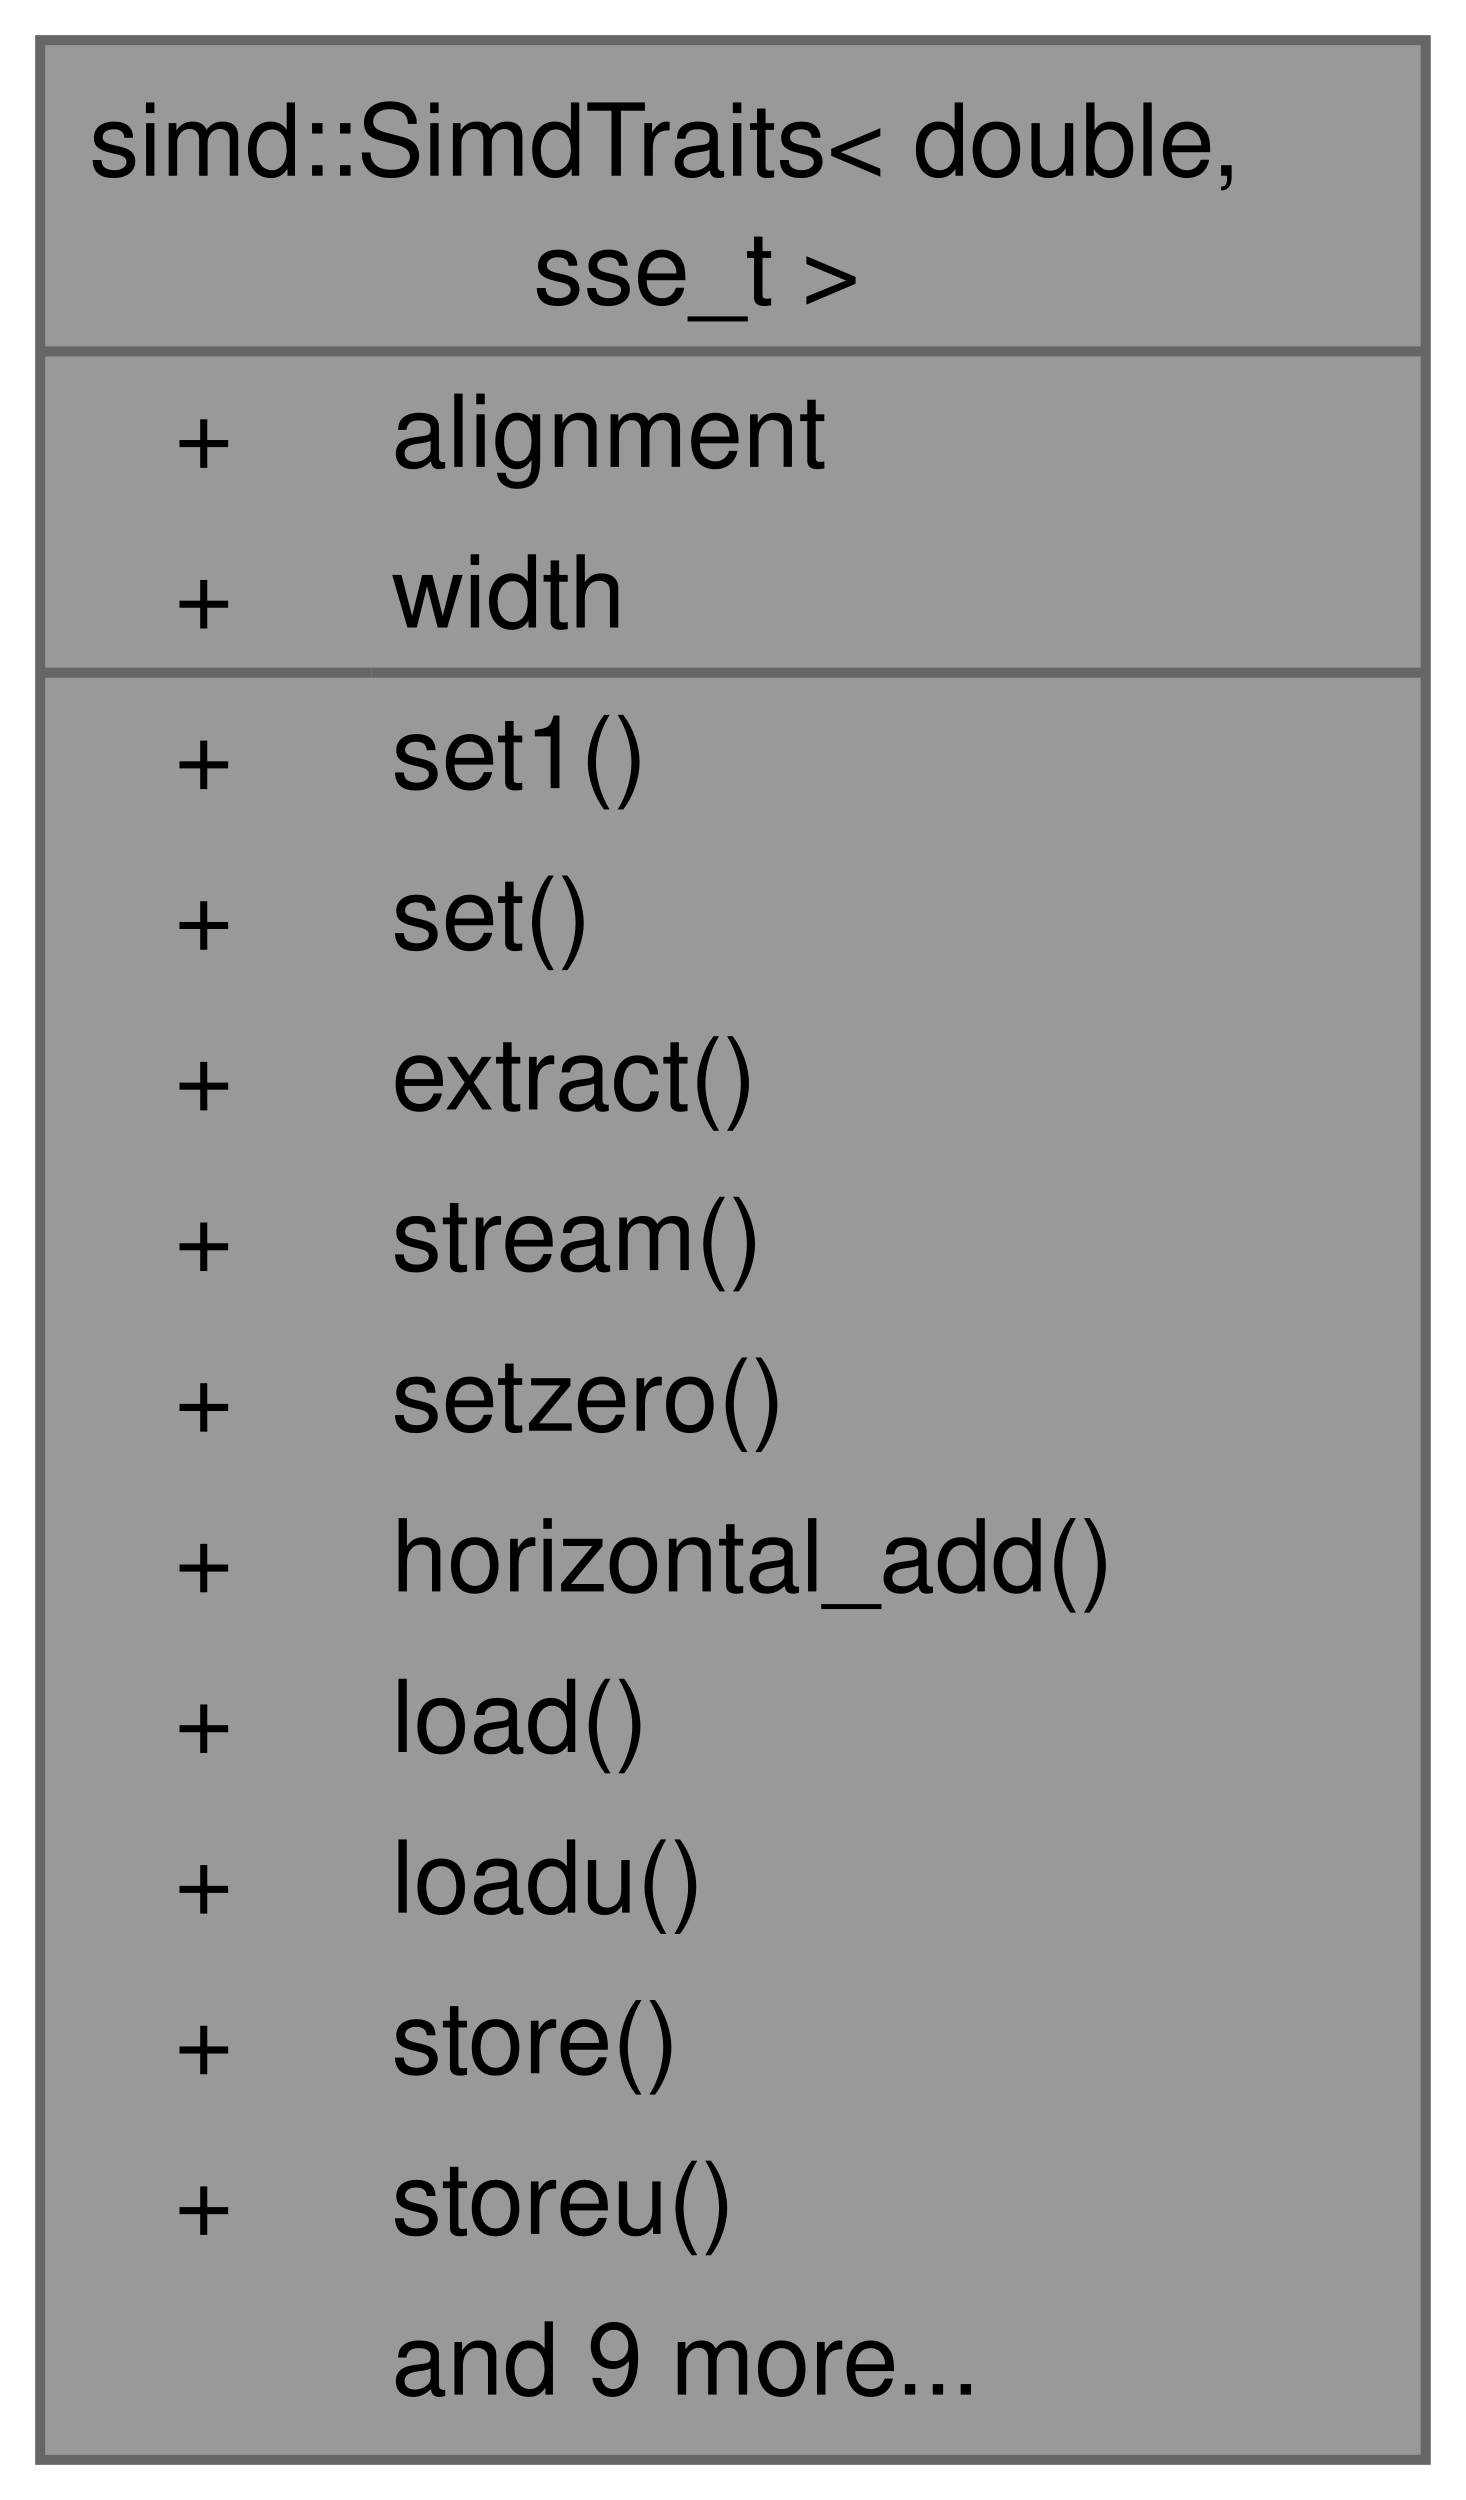
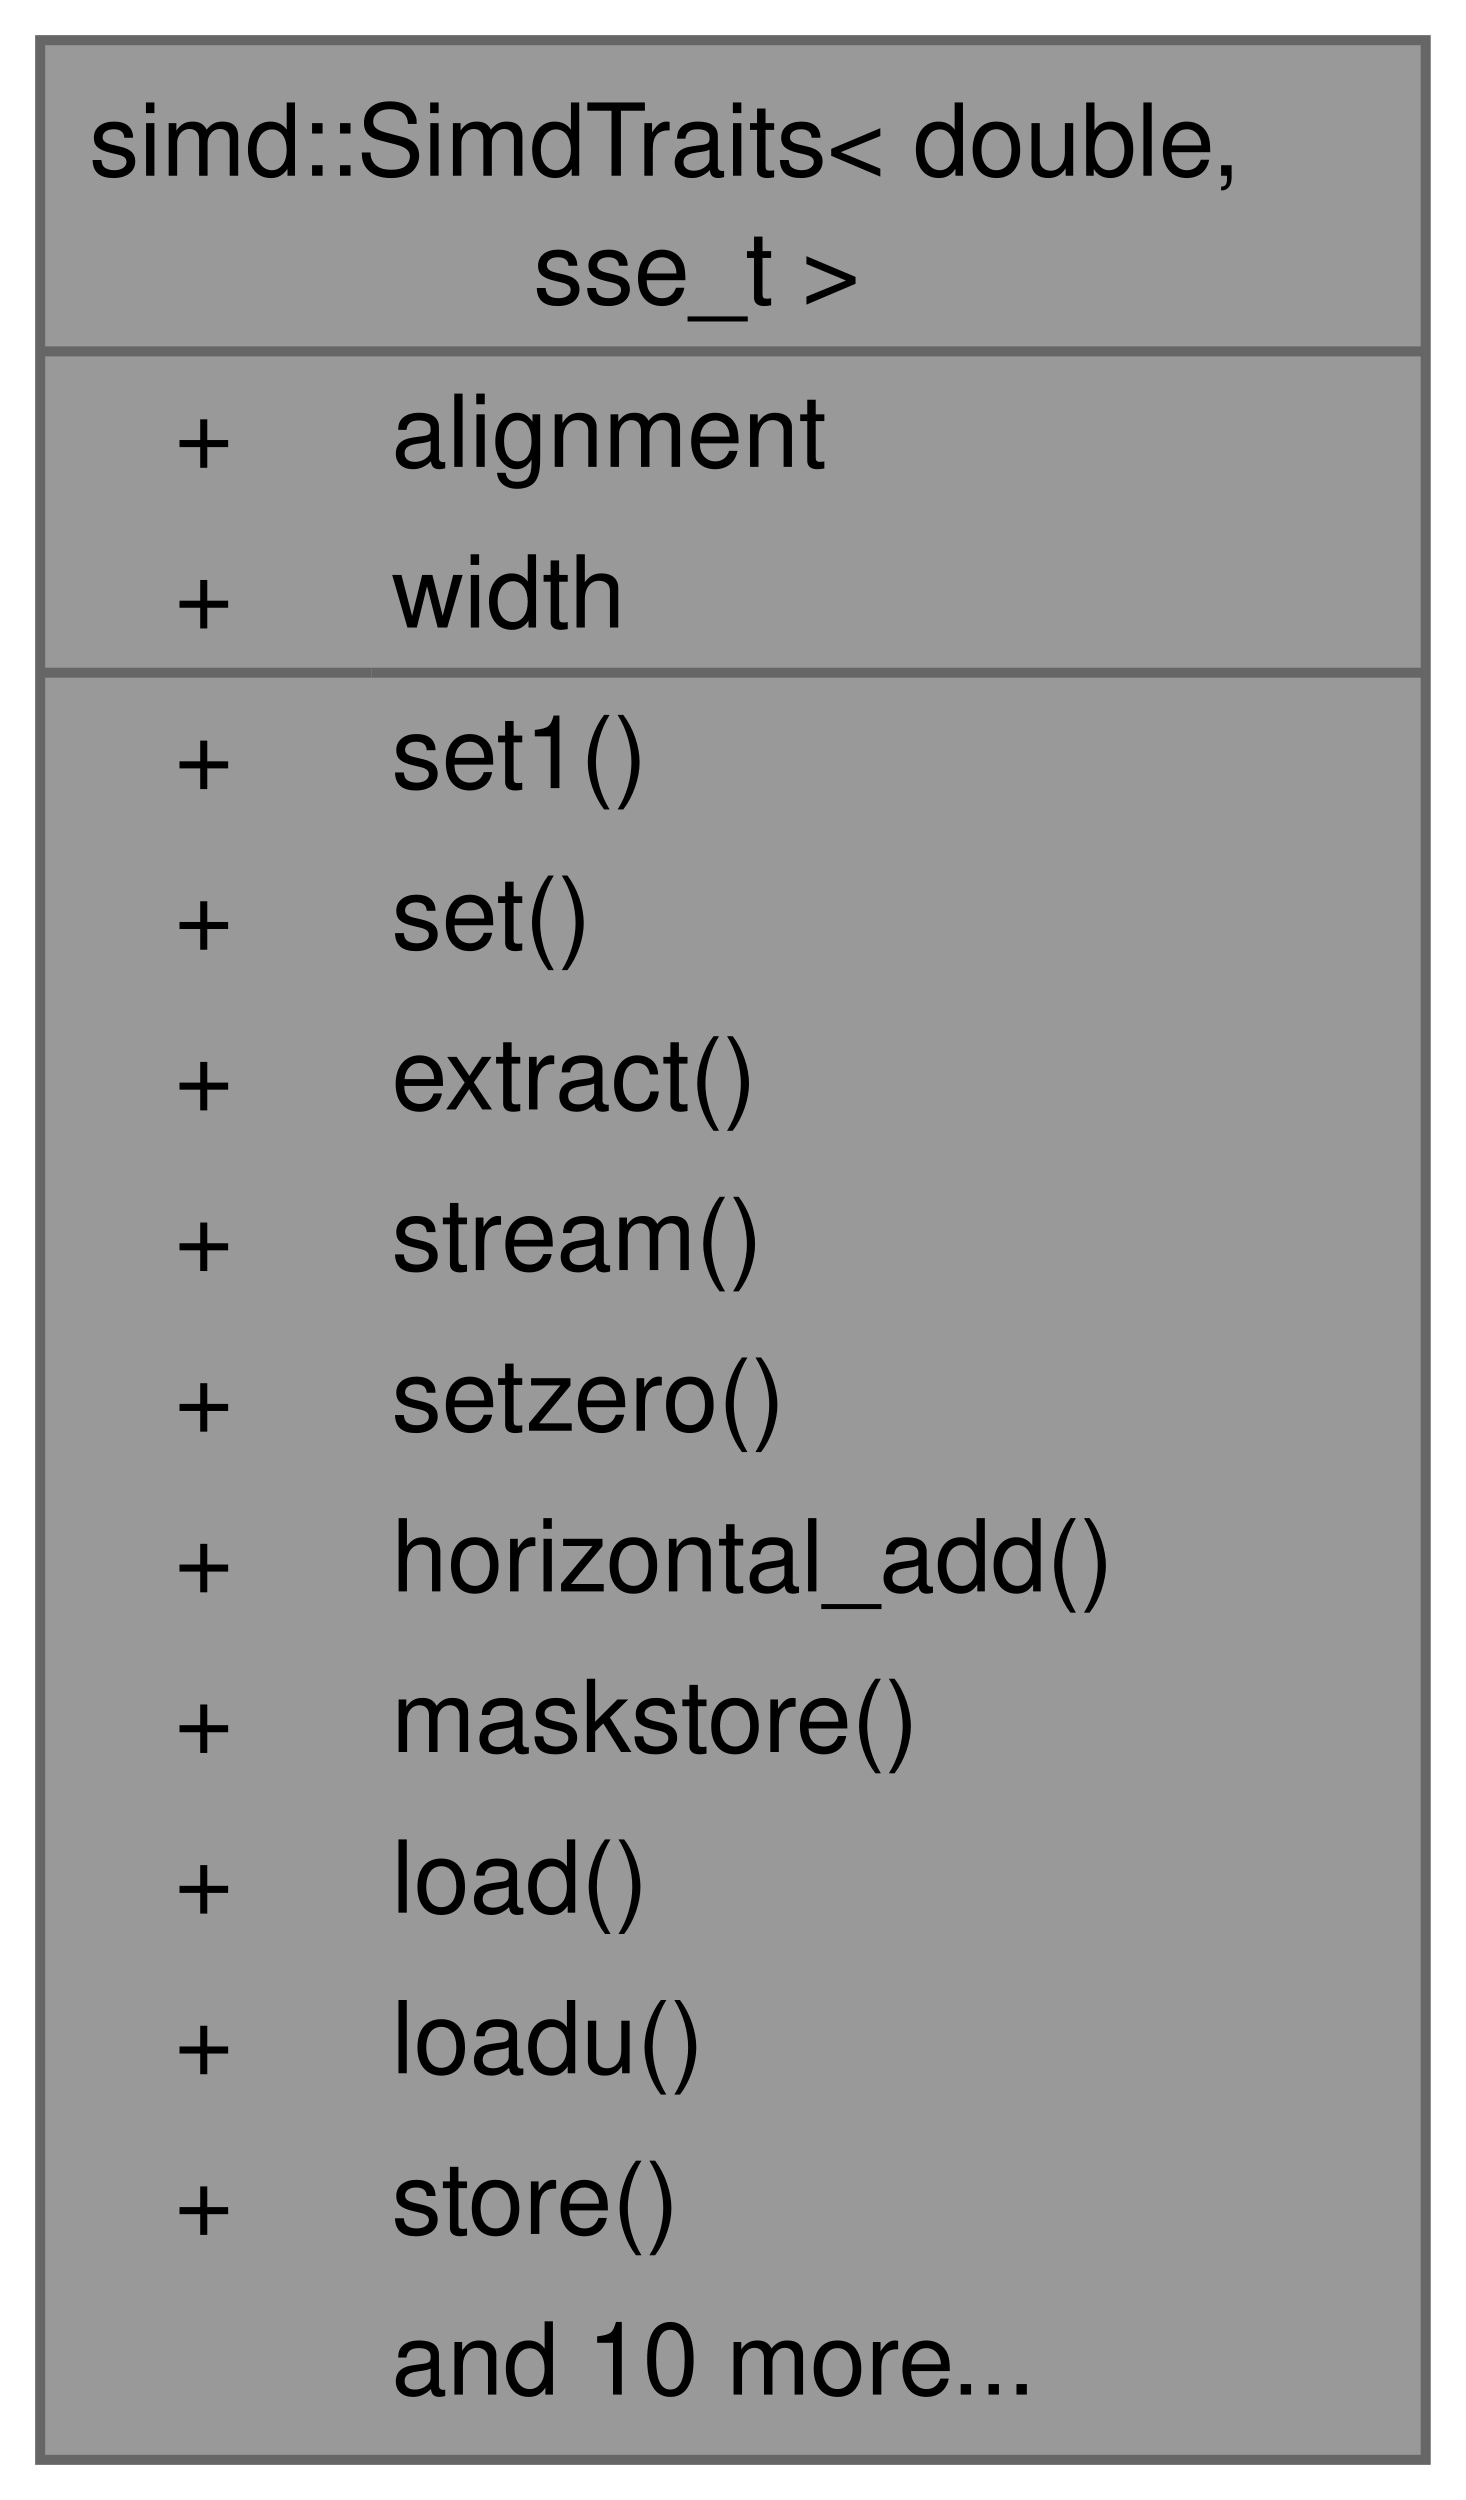
<svg xmlns="http://www.w3.org/2000/svg" xmlns:xlink="http://www.w3.org/1999/xlink" width="146pt" height="249pt" viewBox="0.00 0.00 146.00 249.00">
  <g id="graph0" class="graph" transform="scale(1 1) rotate(0) translate(4 245)">
    <g id="Node000001" class="node">
      <g id="a_Node000001">
        <a xlink:title=" ">
          <polygon fill="#999999" stroke="none" points="138,-241 0,-241 0,0 138,0 138,-241" />
          <text text-anchor="start" x="4.88" y="-227.5" font-family="Helvetica,sans-Serif" font-size="10.00">simd::SimdTraits&lt; double,</text>
          <text text-anchor="start" x="49.12" y="-214.75" font-family="Helvetica,sans-Serif" font-size="10.00"> sse_t &gt;</text>
          <text text-anchor="start" x="13.38" y="-198.5" font-family="Helvetica,sans-Serif" font-size="10.00">+</text>
          <text text-anchor="start" x="35" y="-198.5" font-family="Helvetica,sans-Serif" font-size="10.00">alignment</text>
          <text text-anchor="start" x="13.38" y="-182.5" font-family="Helvetica,sans-Serif" font-size="10.00">+</text>
          <text text-anchor="start" x="35" y="-182.5" font-family="Helvetica,sans-Serif" font-size="10.00">width</text>
          <text text-anchor="start" x="13.38" y="-166.5" font-family="Helvetica,sans-Serif" font-size="10.00">+</text>
          <text text-anchor="start" x="35" y="-166.5" font-family="Helvetica,sans-Serif" font-size="10.00">set1()</text>
          <text text-anchor="start" x="13.38" y="-150.5" font-family="Helvetica,sans-Serif" font-size="10.00">+</text>
          <text text-anchor="start" x="35" y="-150.5" font-family="Helvetica,sans-Serif" font-size="10.00">set()</text>
          <text text-anchor="start" x="13.38" y="-134.5" font-family="Helvetica,sans-Serif" font-size="10.00">+</text>
          <text text-anchor="start" x="35" y="-134.5" font-family="Helvetica,sans-Serif" font-size="10.00">extract()</text>
          <text text-anchor="start" x="13.38" y="-118.5" font-family="Helvetica,sans-Serif" font-size="10.00">+</text>
          <text text-anchor="start" x="35" y="-118.5" font-family="Helvetica,sans-Serif" font-size="10.00">stream()</text>
          <text text-anchor="start" x="13.38" y="-102.5" font-family="Helvetica,sans-Serif" font-size="10.00">+</text>
          <text text-anchor="start" x="35" y="-102.5" font-family="Helvetica,sans-Serif" font-size="10.00">setzero()</text>
          <text text-anchor="start" x="13.38" y="-86.5" font-family="Helvetica,sans-Serif" font-size="10.00">+</text>
          <text text-anchor="start" x="35" y="-86.5" font-family="Helvetica,sans-Serif" font-size="10.00">horizontal_add()</text>
          <text text-anchor="start" x="13.38" y="-70.5" font-family="Helvetica,sans-Serif" font-size="10.00">+</text>
-           <text text-anchor="start" x="35" y="-70.5" font-family="Helvetica,sans-Serif" font-size="10.00">load()</text>
+           <text text-anchor="start" x="35" y="-70.5" font-family="Helvetica,sans-Serif" font-size="10.00">maskstore()</text>
          <text text-anchor="start" x="13.38" y="-54.5" font-family="Helvetica,sans-Serif" font-size="10.00">+</text>
-           <text text-anchor="start" x="35" y="-54.5" font-family="Helvetica,sans-Serif" font-size="10.00">loadu()</text>
+           <text text-anchor="start" x="35" y="-54.5" font-family="Helvetica,sans-Serif" font-size="10.00">load()</text>
          <text text-anchor="start" x="13.38" y="-38.5" font-family="Helvetica,sans-Serif" font-size="10.00">+</text>
-           <text text-anchor="start" x="35" y="-38.5" font-family="Helvetica,sans-Serif" font-size="10.00">store()</text>
+           <text text-anchor="start" x="35" y="-38.5" font-family="Helvetica,sans-Serif" font-size="10.00">loadu()</text>
          <text text-anchor="start" x="13.38" y="-22.5" font-family="Helvetica,sans-Serif" font-size="10.00">+</text>
-           <text text-anchor="start" x="35" y="-22.5" font-family="Helvetica,sans-Serif" font-size="10.00">storeu()</text>
-           <text text-anchor="start" x="35" y="-6.5" font-family="Helvetica,sans-Serif" font-size="10.00">and 9 more...</text>
+           <text text-anchor="start" x="35" y="-22.5" font-family="Helvetica,sans-Serif" font-size="10.00">store()</text>
+           <text text-anchor="start" x="35" y="-6.5" font-family="Helvetica,sans-Serif" font-size="10.00">and 10 more...</text>
          <polygon fill="#666666" stroke="#666666" points="0,-210 0,-210 138,-210 138,-210 0,-210" />
          <polygon fill="#666666" stroke="#666666" points="0,-178 0,-178 33,-178 33,-178 0,-178" />
          <polygon fill="#666666" stroke="#666666" points="33,-178 33,-178 138,-178 138,-178 33,-178" />
          <polygon fill="none" stroke="#666666" points="0,0 0,-241 138,-241 138,0 0,0" />
        </a>
      </g>
    </g>
  </g>
</svg>
